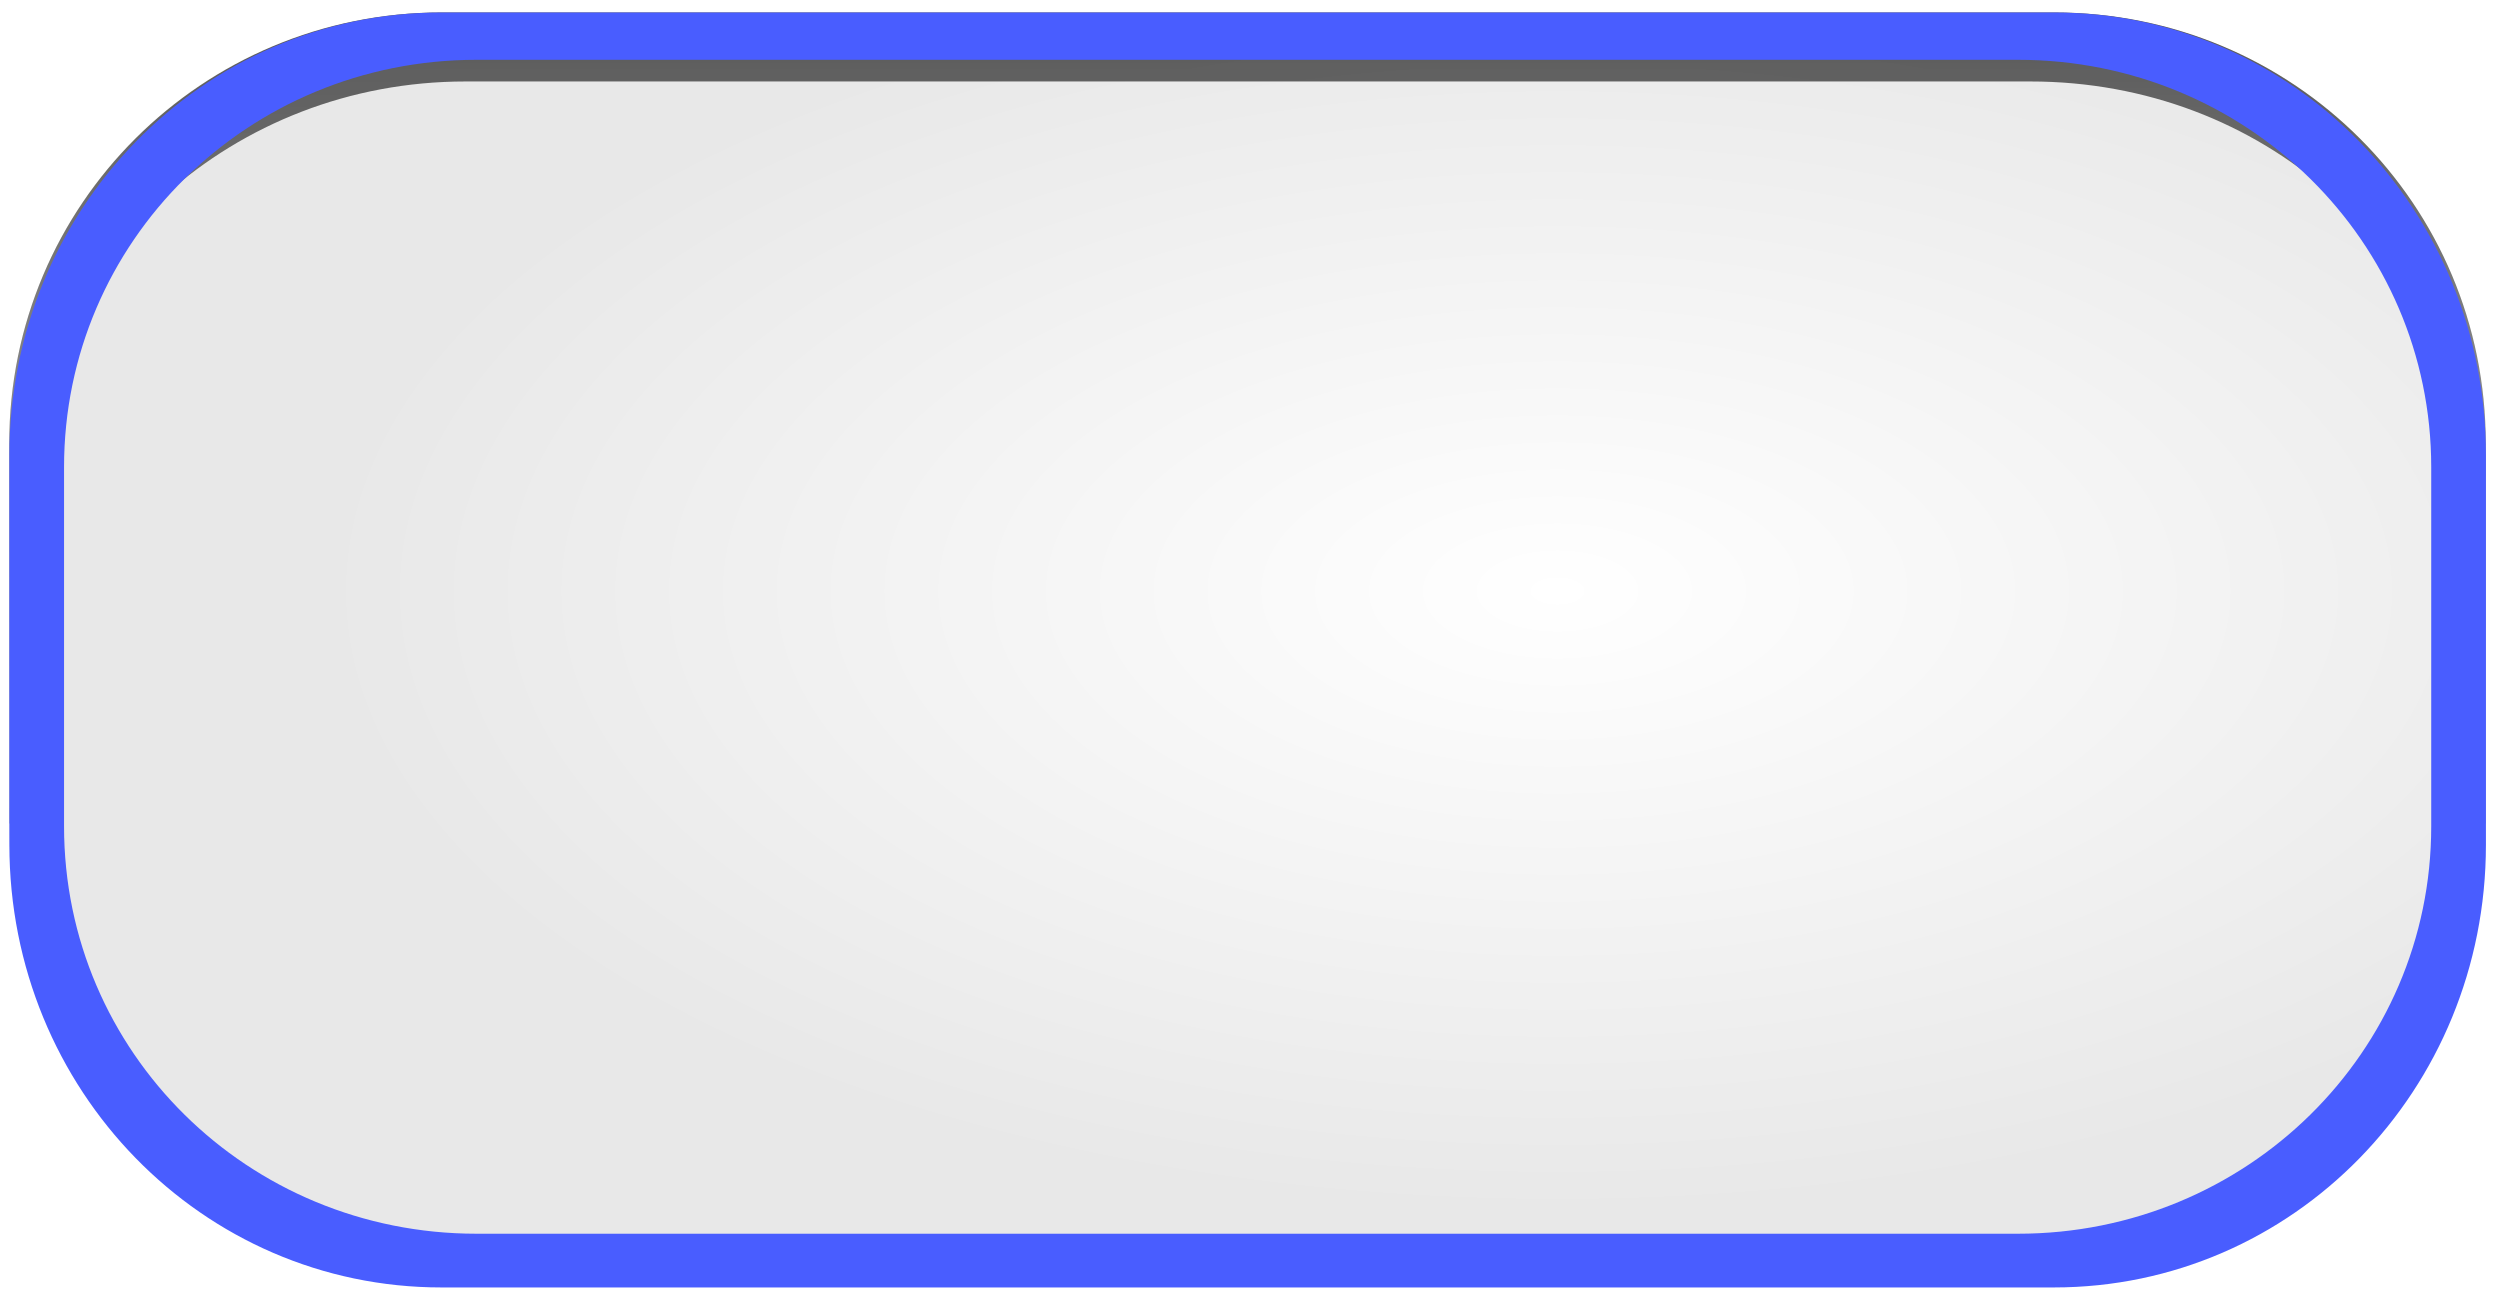
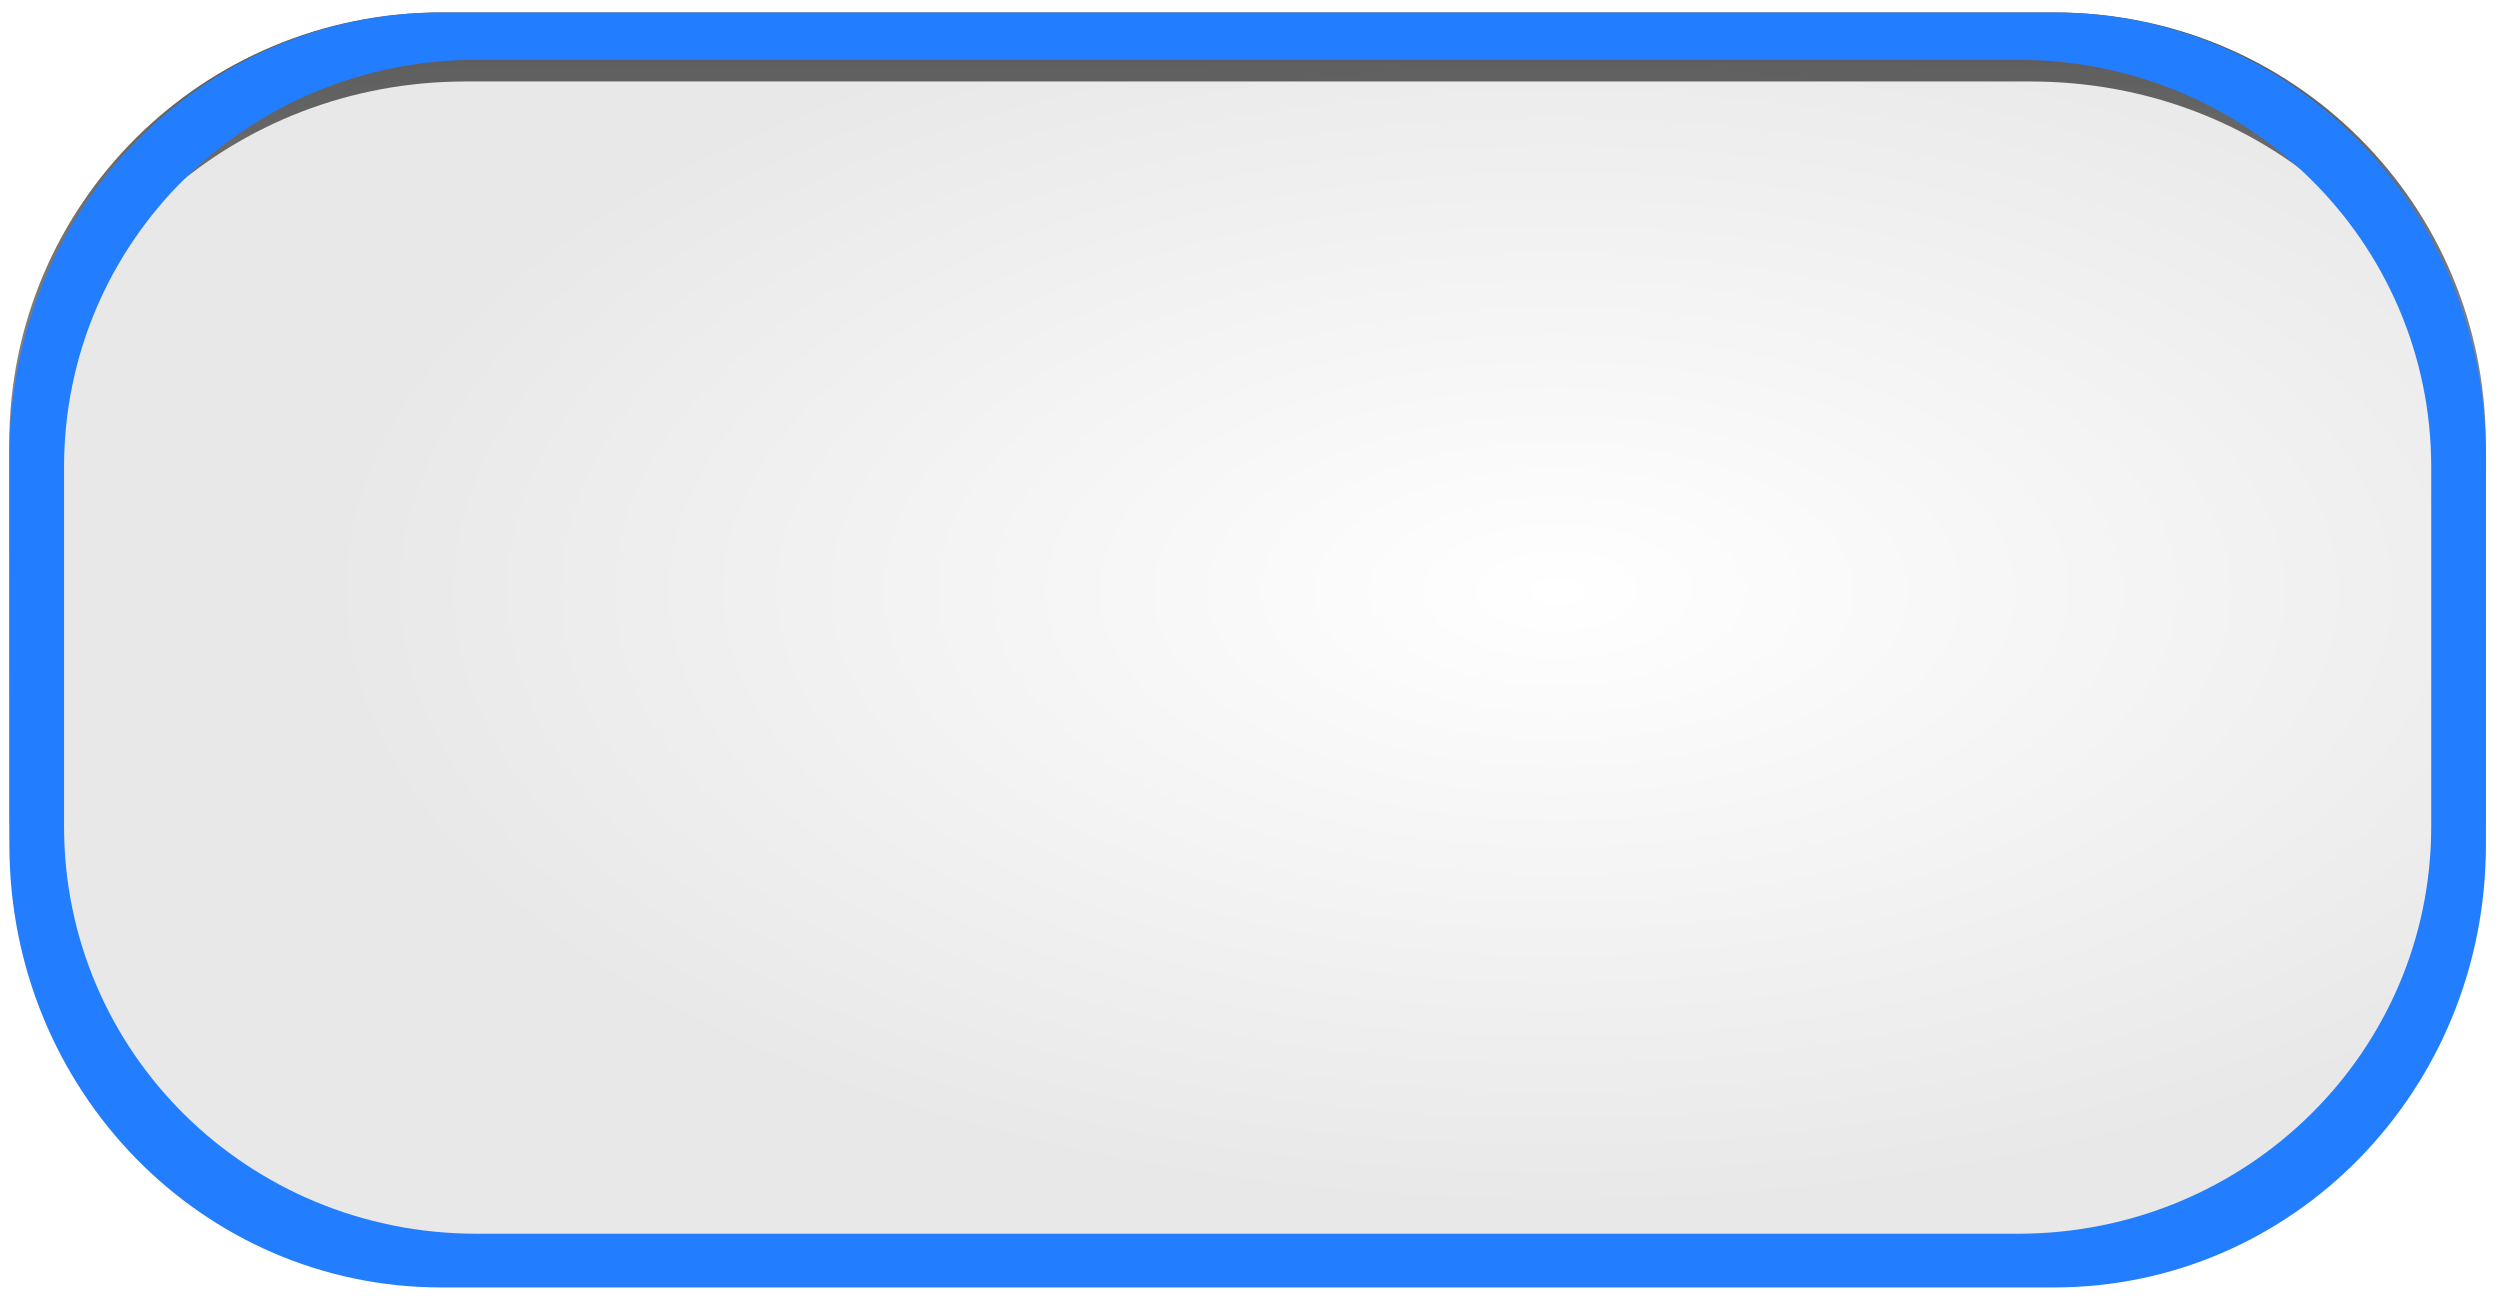
<svg xmlns="http://www.w3.org/2000/svg" xmlns:xlink="http://www.w3.org/1999/xlink" width="100" height="52" id="svg3982" version="1.1">
  <defs id="defs3984">
    <linearGradient id="linearGradient3935">
      <stop style="stop-color:#ffffff;stop-opacity:1;" offset="0" id="stop3937" />
      <stop style="stop-color:#e8e8e8;stop-opacity:1;" offset="1" id="stop3939" />
    </linearGradient>
    <linearGradient id="linearGradient3861">
      <stop id="stop3863" offset="0" style="stop-color:#cecece;stop-opacity:1;" />
      <stop id="stop3865" offset="1" style="stop-color:#ffffff;stop-opacity:1;" />
    </linearGradient>
    <linearGradient xlink:href="#linearGradient3845" id="linearGradient3952" gradientUnits="userSpaceOnUse" gradientTransform="translate(-0.2973241,-0.2973238)" x1="48.414" y1="1001.206" x2="48.414" y2="1032.966" />
    <linearGradient id="linearGradient3845">
      <stop style="stop-color:#282828;stop-opacity:1;" offset="0" id="stop3847" />
      <stop style="stop-color:#505050;stop-opacity:0.502;" offset="1" id="stop3849" />
    </linearGradient>
    <linearGradient xlink:href="#linearGradient3845" id="linearGradient5507" gradientUnits="userSpaceOnUse" gradientTransform="matrix(1.0173,0,0,1.015757,-1.293692,-16.00847)" x1="48.414" y1="1001.206" x2="48.414" y2="1032.966" />
    <linearGradient xlink:href="#linearGradient3861" id="linearGradient5510" gradientUnits="userSpaceOnUse" gradientTransform="matrix(1.0173,0,0,1.015757,-1.192867,-16.00847)" x1="48.216" y1="1019.587" x2="48.216" y2="1051.216" />
    <radialGradient xlink:href="#linearGradient3935" id="radialGradient5513" gradientUnits="userSpaceOnUse" gradientTransform="matrix(1.0173,0,0,0.5103559,-0.9912238,502.4622)" cx="62.216" cy="1021.909" fx="62.216" fy="1021.909" r="48.694" />
  </defs>
  <g id="layer1" transform="translate(0,-1000.362)">
    <path id="rect3799" d="m 17.641,1000.86 64.518,0 c 9.572,0 17.277,7.694 17.277,17.251 l 0,15.2 c 0,9.557 -7.706,17.251 -17.277,17.251 l -64.518,0 c -9.572,0 -17.277,-7.694 -17.277,-17.251 l 0,-15.2 c 0,-9.557 7.706,-17.251 17.277,-17.251 z" style="fill:url(#radialGradient5513);fill-opacity:1" />
    <path style="opacity:0.75;fill:url(#linearGradient5507);fill-opacity:1" d="m 17.664,1000.86 c -9.572,0 -17.294,7.679 -17.294,17.236 l 0,15.204 c 0.006,0 0.026,10e-5 0.032,0 l 0.523,-14.104 C 1.818,1010.502 9.331,1003.621 18.618,1003.621 l 62.596,0 c 9.287,0 16.728,6.673 17.56,15.373 l 0.529,14.306 c 0.026,10e-5 0.101,0 0.127,0 l 0,-15.204 c 0,-9.557 -7.691,-17.236 -17.262,-17.236 z" id="rect3833" />
-     <path style="fill:#495dff;fill-opacity:1" d="m 17.656,1000.862 c -9.572,0 -17.281,7.896 -17.281,17.705 l 0,15.588 c 0,9.809 7.71,17.705 17.281,17.705 l 64.5,0 c 9.572,0 17.281,-7.896 17.281,-17.705 l 0,-15.588 c 0,-9.809 -7.71,-17.705 -17.281,-17.705 l -64.5,0 z m 1.406,1.892 61.656,0 c 9.148,0 16.531,7.266 16.531,16.294 l 0,14.369 c 0,9.027 -7.384,16.294 -16.531,16.294 l -61.656,0 c -9.148,0 -16.5,-7.266 -16.5,-16.294 l 0,-14.369 c 0,-9.027 7.352,-16.294 16.5,-16.294 z" id="path5515" />
+     <path style="fill:#227eff;fill-opacity:1" d="m 17.656,1000.862 c -9.572,0 -17.281,7.896 -17.281,17.705 l 0,15.588 c 0,9.809 7.71,17.705 17.281,17.705 l 64.5,0 c 9.572,0 17.281,-7.896 17.281,-17.705 l 0,-15.588 c 0,-9.809 -7.71,-17.705 -17.281,-17.705 l -64.5,0 z m 1.406,1.892 61.656,0 c 9.148,0 16.531,7.266 16.531,16.294 l 0,14.369 c 0,9.027 -7.384,16.294 -16.531,16.294 l -61.656,0 c -9.148,0 -16.5,-7.266 -16.5,-16.294 l 0,-14.369 c 0,-9.027 7.352,-16.294 16.5,-16.294 z" id="path5515" />
  </g>
</svg>
